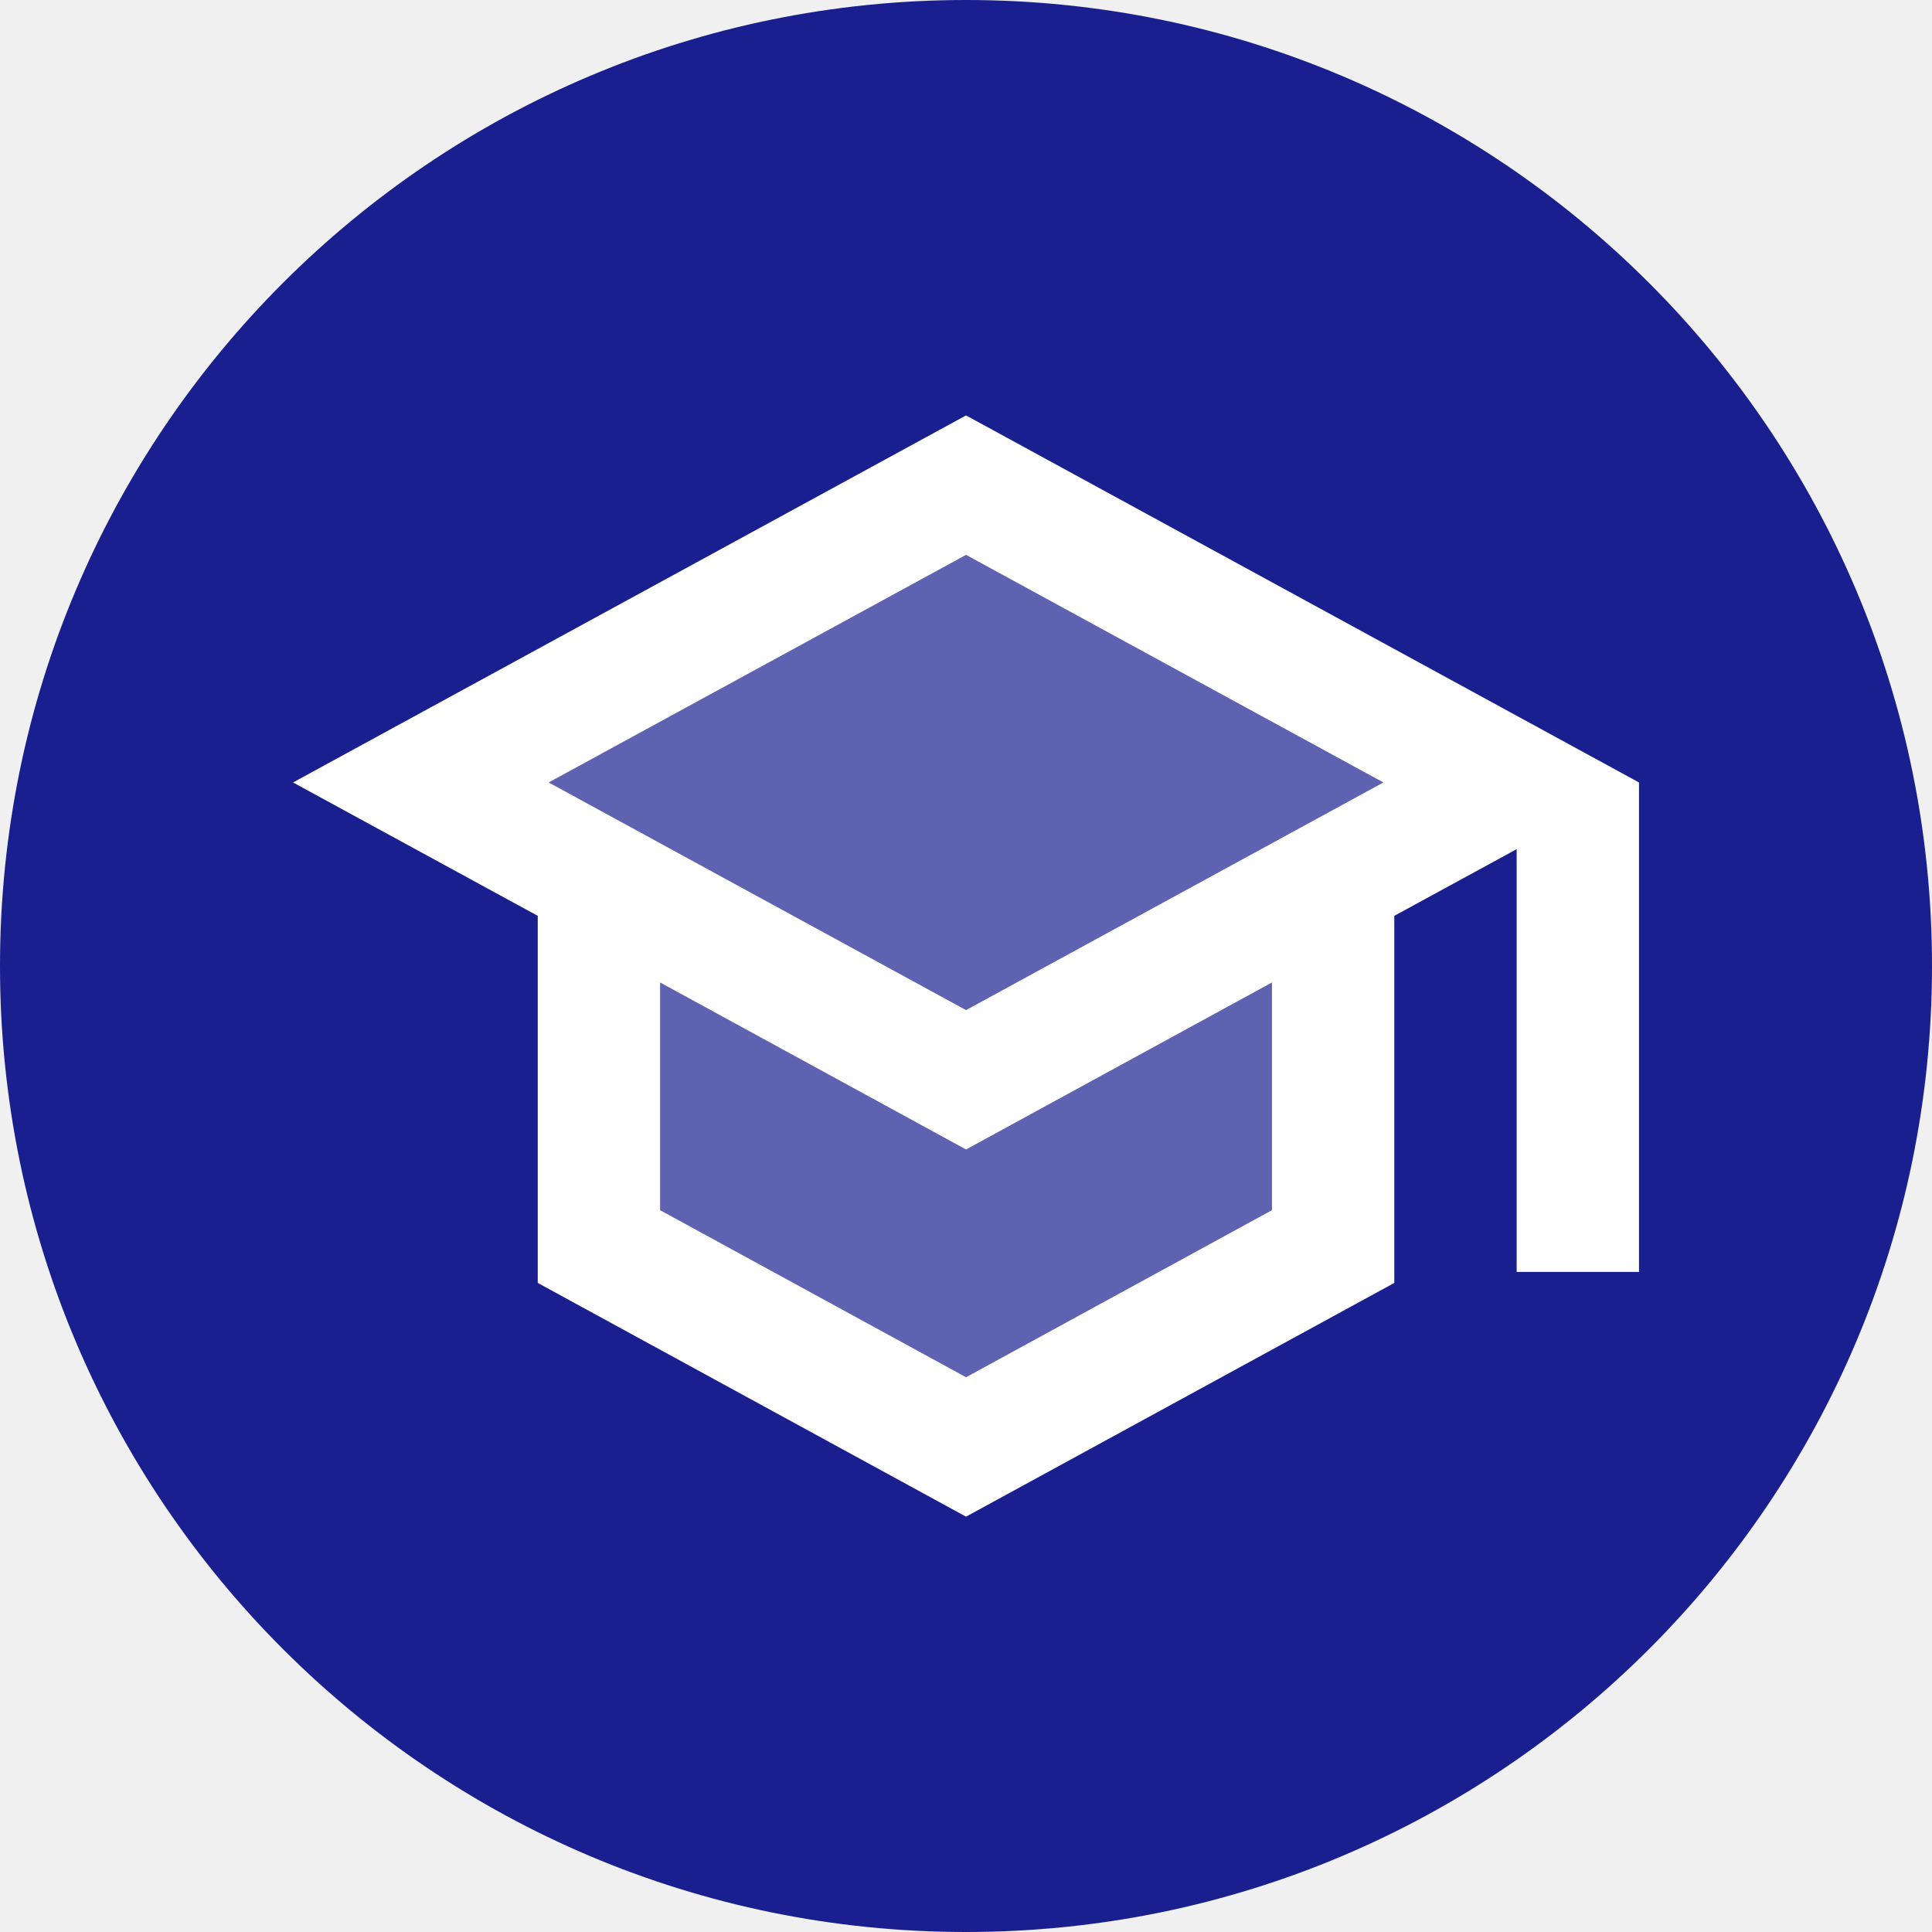
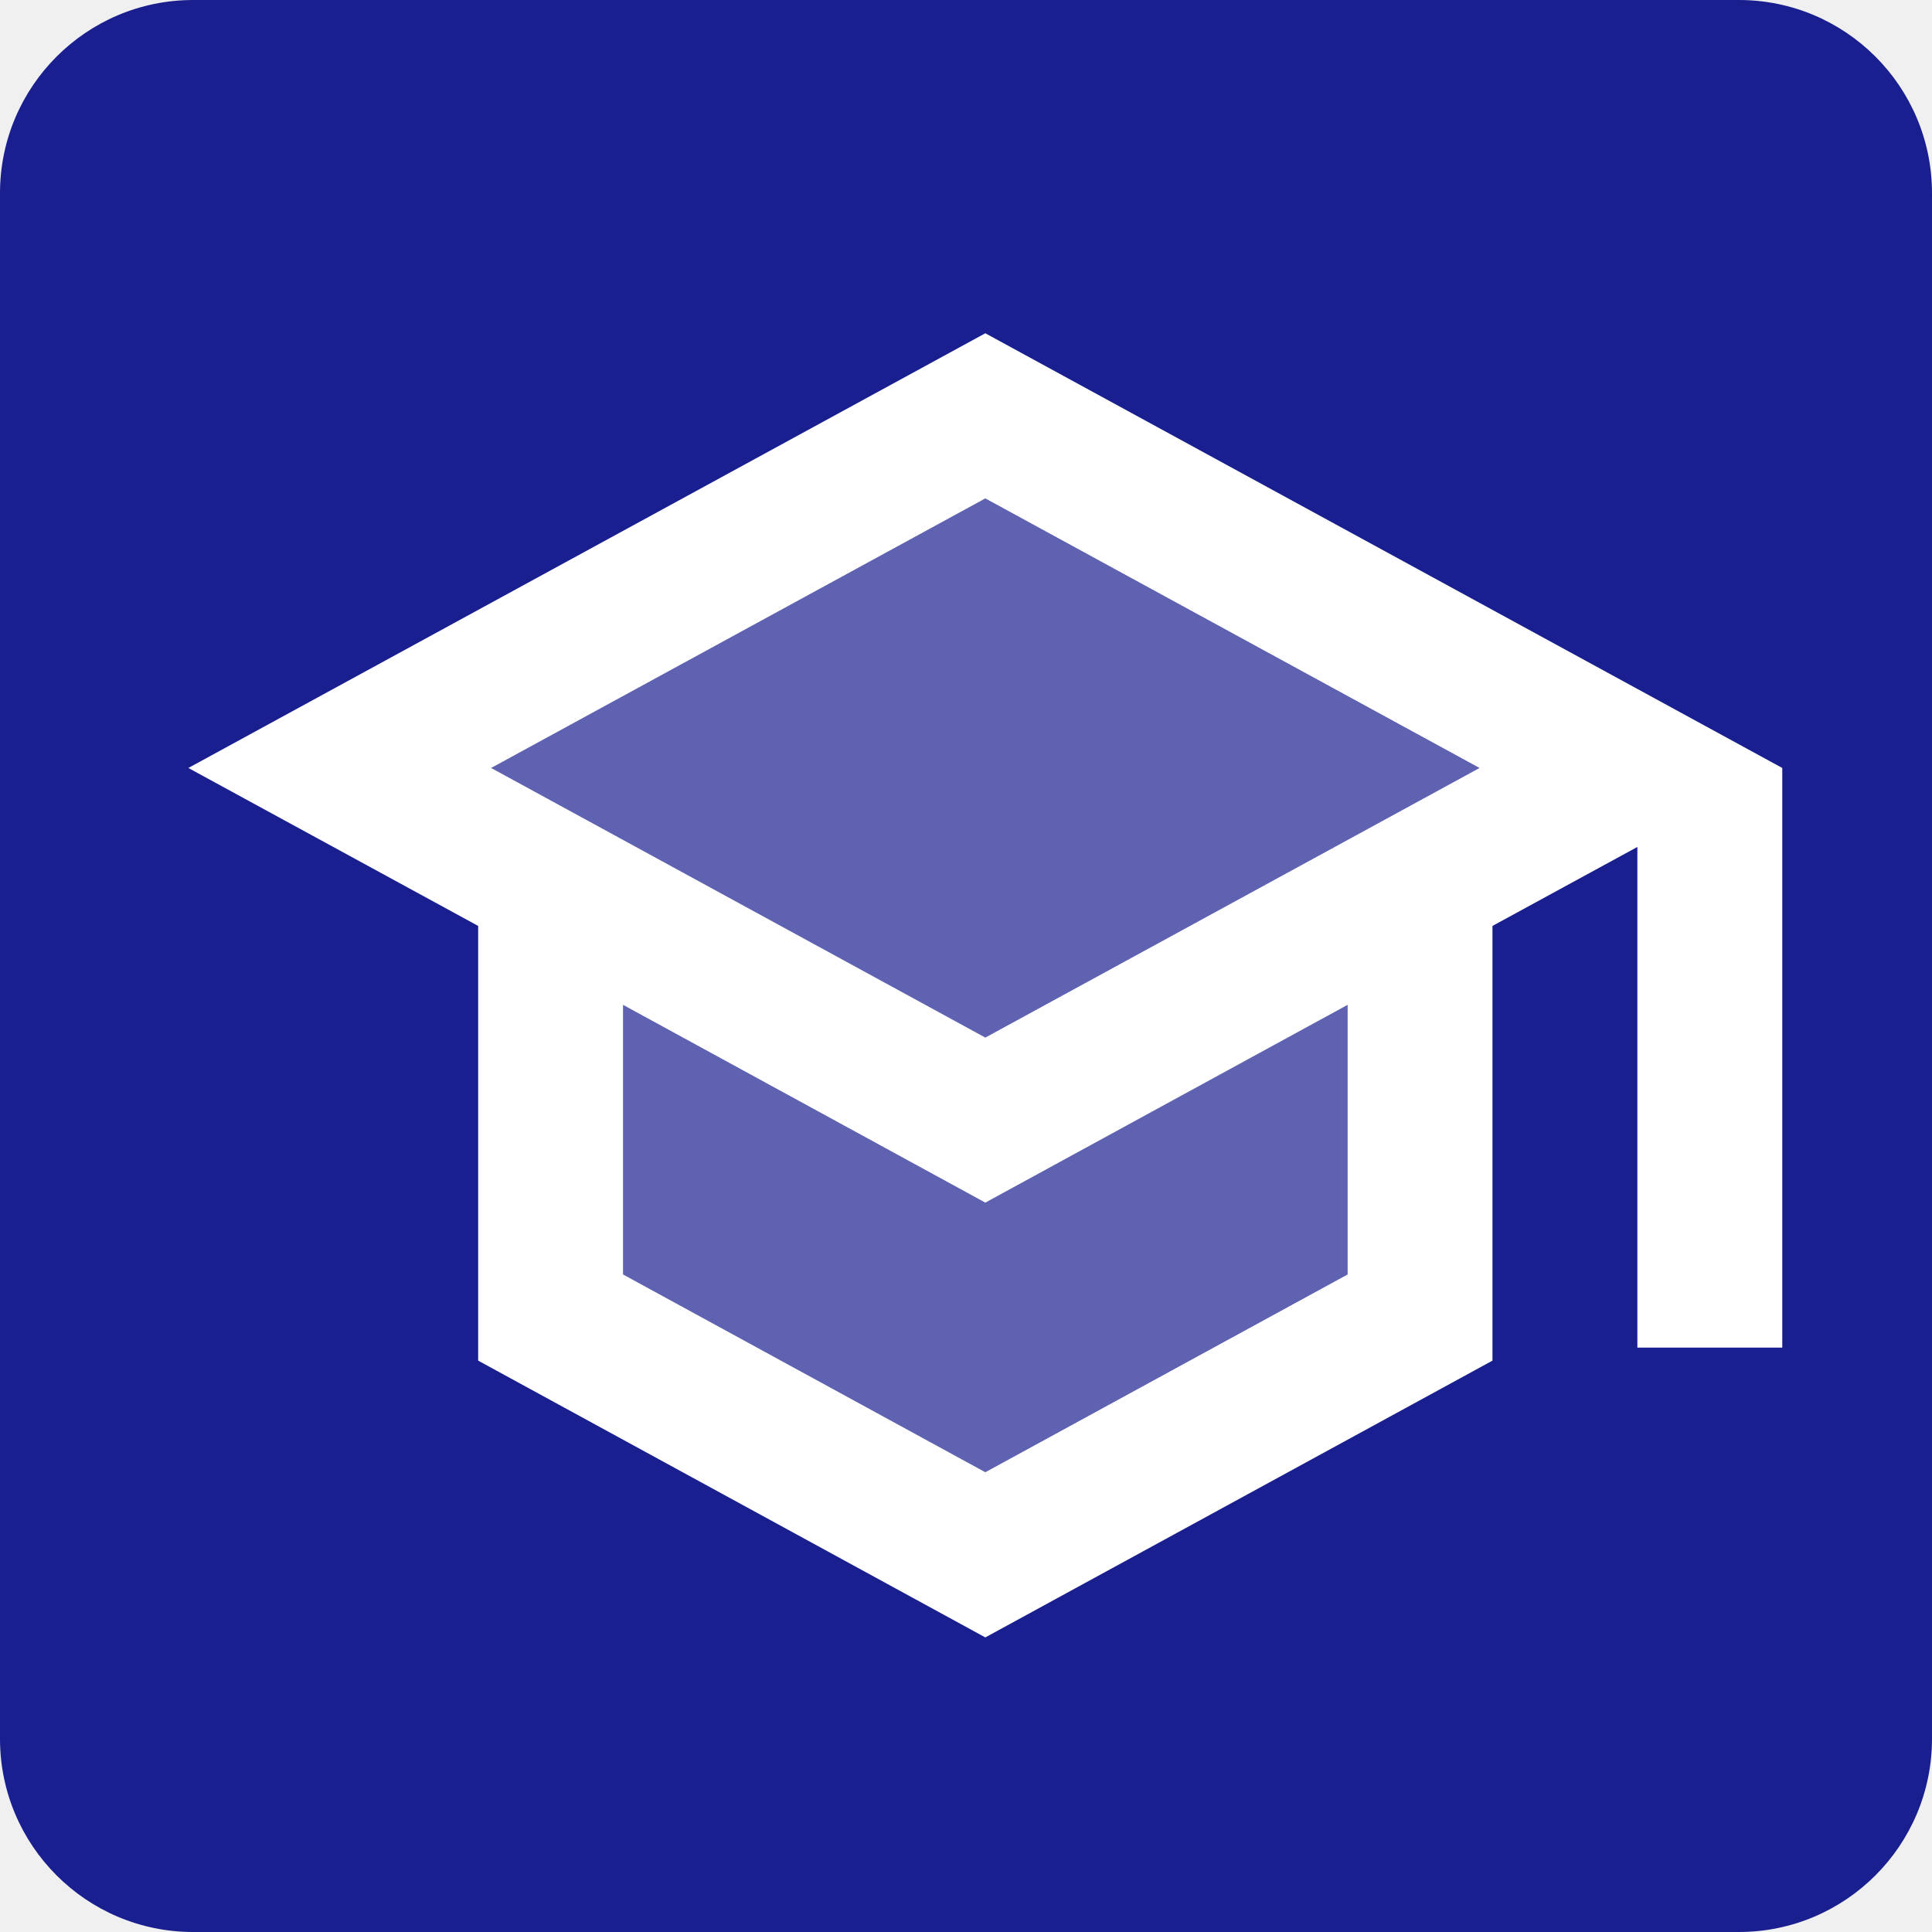
<svg xmlns="http://www.w3.org/2000/svg" width="50" height="50" viewBox="0 0 50 50" fill="none">
-   <circle cx="25" cy="25" r="25" fill="#1A1F8F" />
-   <path opacity="0.3" d="M17.083 25.427V31.317L25 35.64L32.916 31.317V25.427L25 29.75L17.083 25.427ZM14.201 20.25L25 26.14L35.798 20.25L25 14.36L14.201 20.25Z" fill="white" />
-   <path d="M25.001 10.751L7.584 20.25L13.917 23.702V33.202L25.001 39.251L36.084 33.202V23.702L39.251 21.976V32.917H42.417V20.25L25.001 10.751ZM32.917 31.318L25.001 35.641L17.084 31.318V25.428L25.001 29.75L32.917 25.428V31.318ZM25.001 26.14L14.202 20.25L25.001 14.361L35.799 20.25L25.001 26.14Z" fill="white" />
+   <rect width="50" height="50" rx="5" fill="#1A1F8F" />
+   <path opacity="0.3" d="M16.124 26.006V32.981L25.499 38.1L34.874 32.981V26.006L25.499 31.125L16.124 26.006ZM12.712 19.875L25.499 26.85L38.287 19.875L25.499 12.9L12.712 19.875Z" fill="white" />
+   <path d="M25.5 8.625L4.875 19.875L12.375 23.963V35.213L25.5 42.376L38.625 35.213V23.963L42.375 21.919V34.876H46.125V19.875L25.5 8.625ZM34.875 32.982L25.5 38.1L16.125 32.982V26.007L25.5 31.125L34.875 26.007V32.982ZM25.5 26.851L12.713 19.875L25.5 12.9L38.288 19.875L25.5 26.851Z" fill="white" />
</svg>
